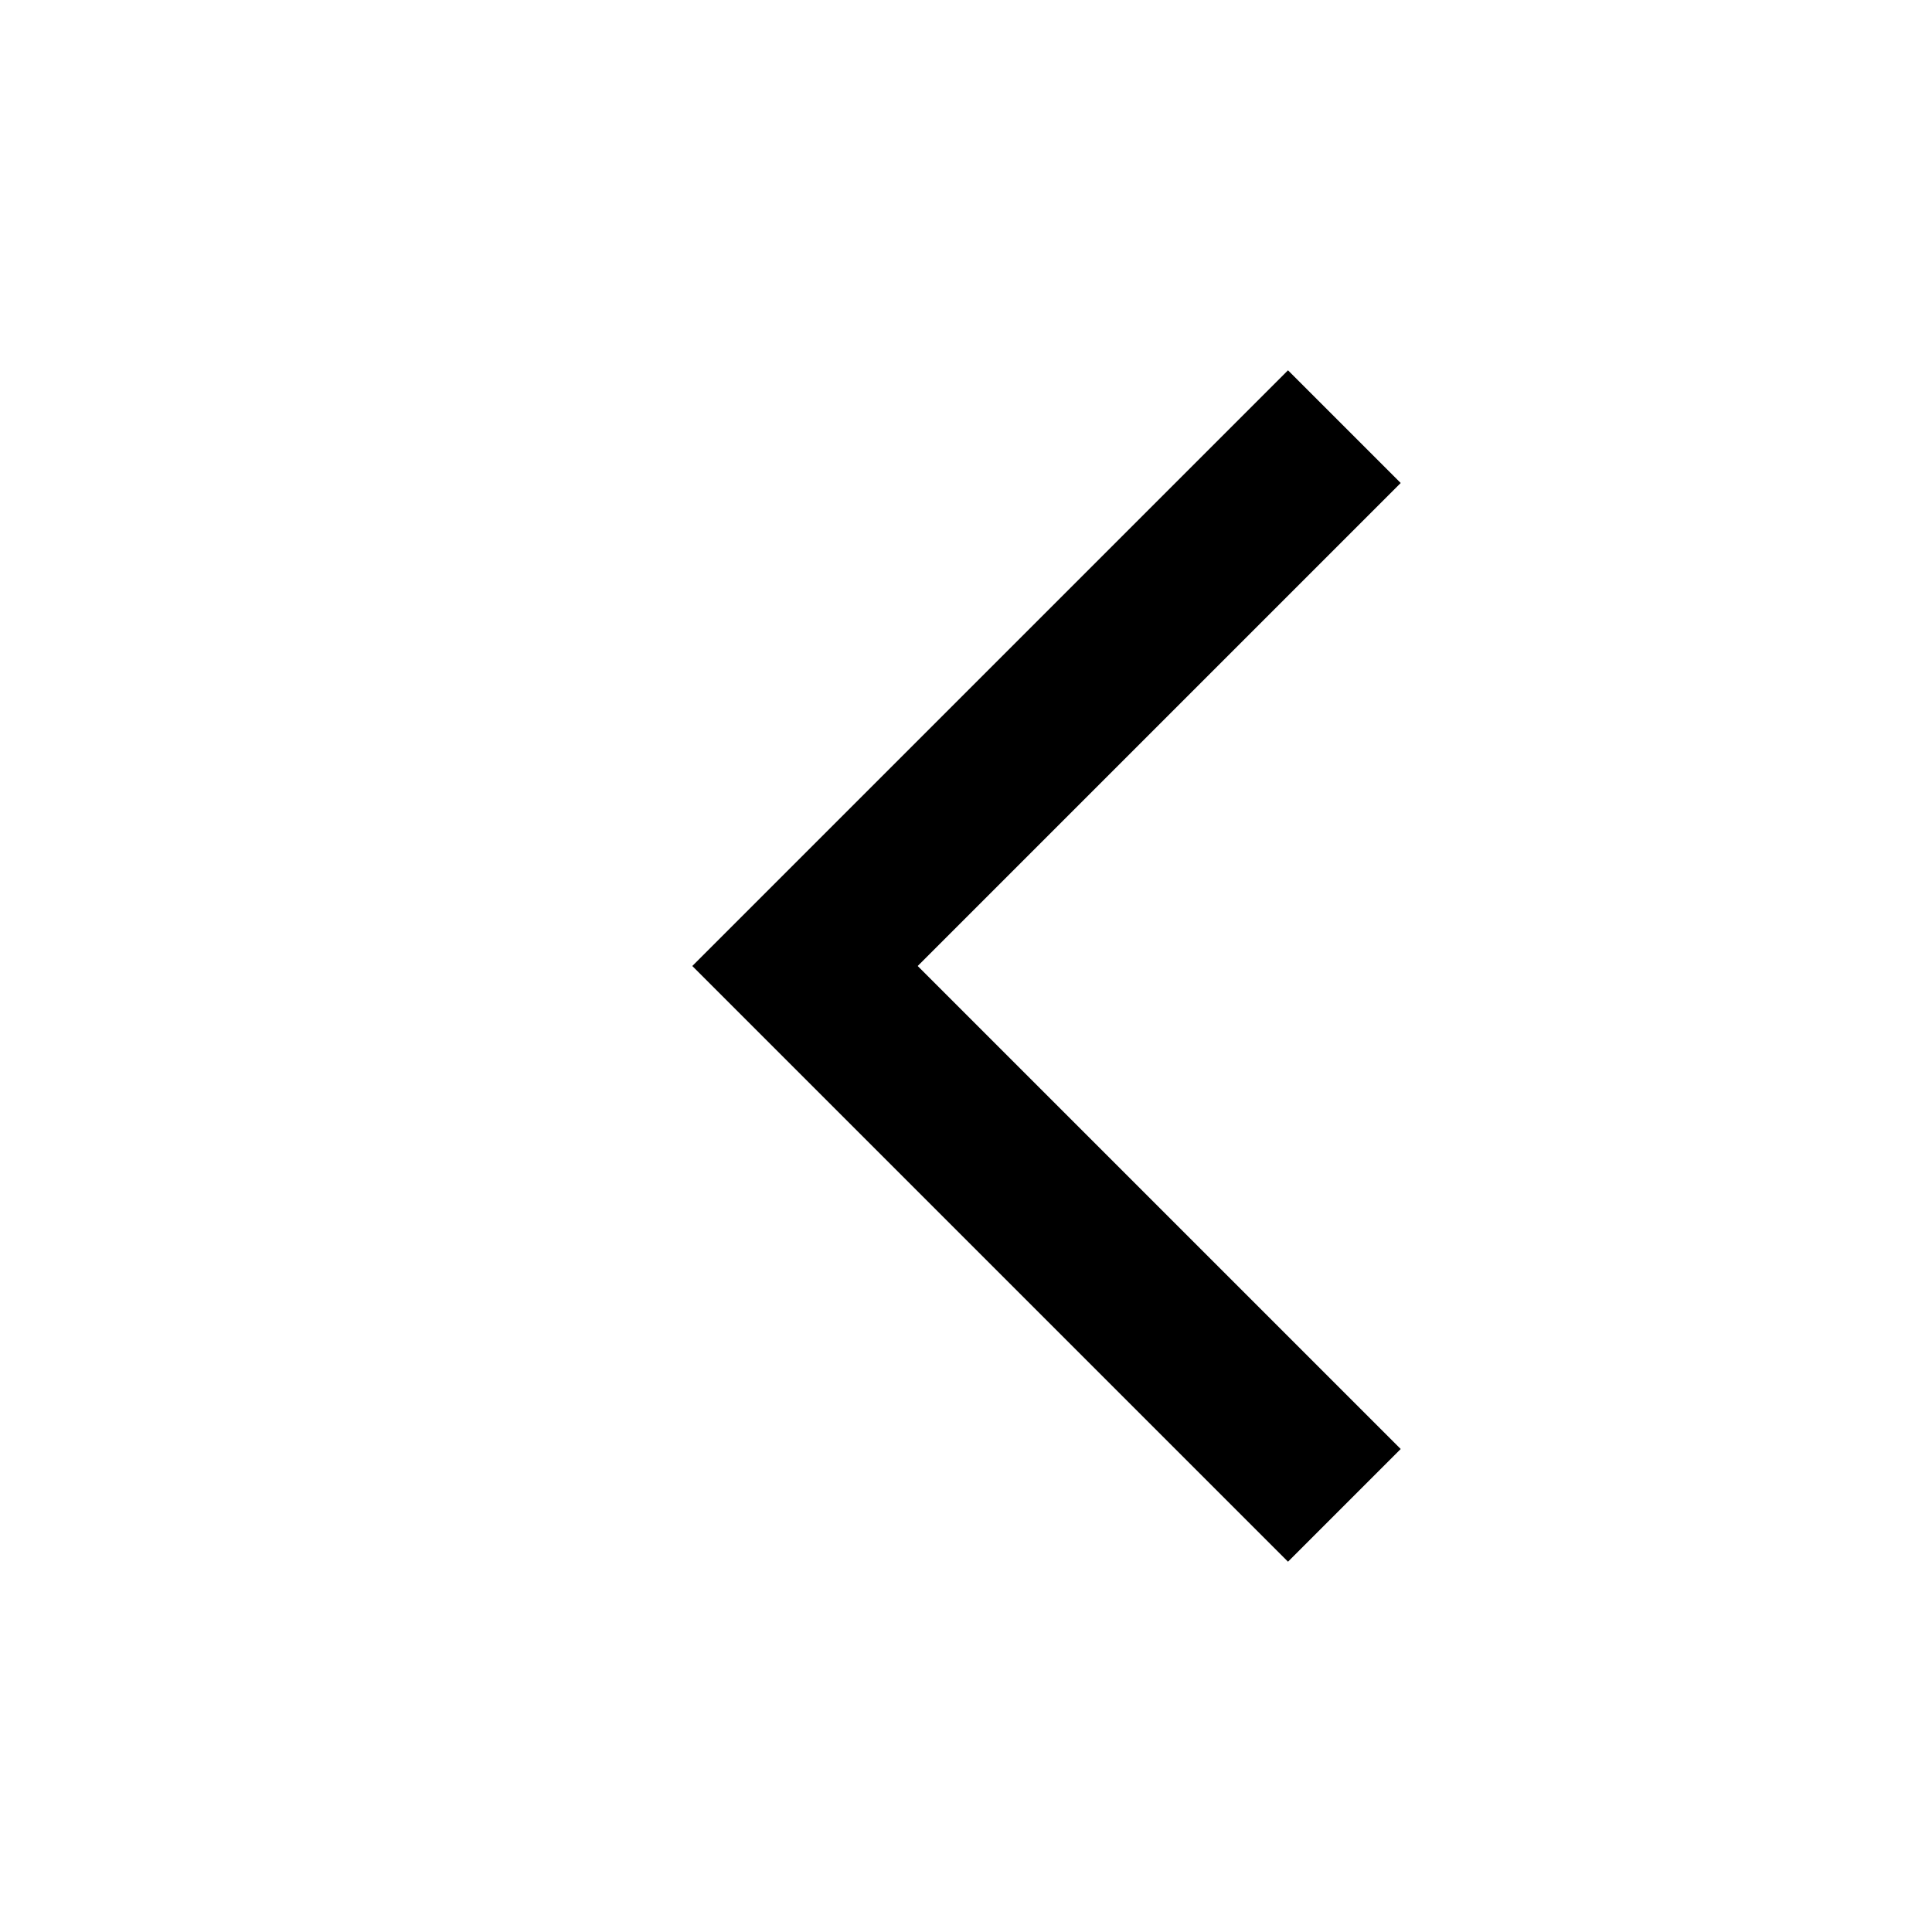
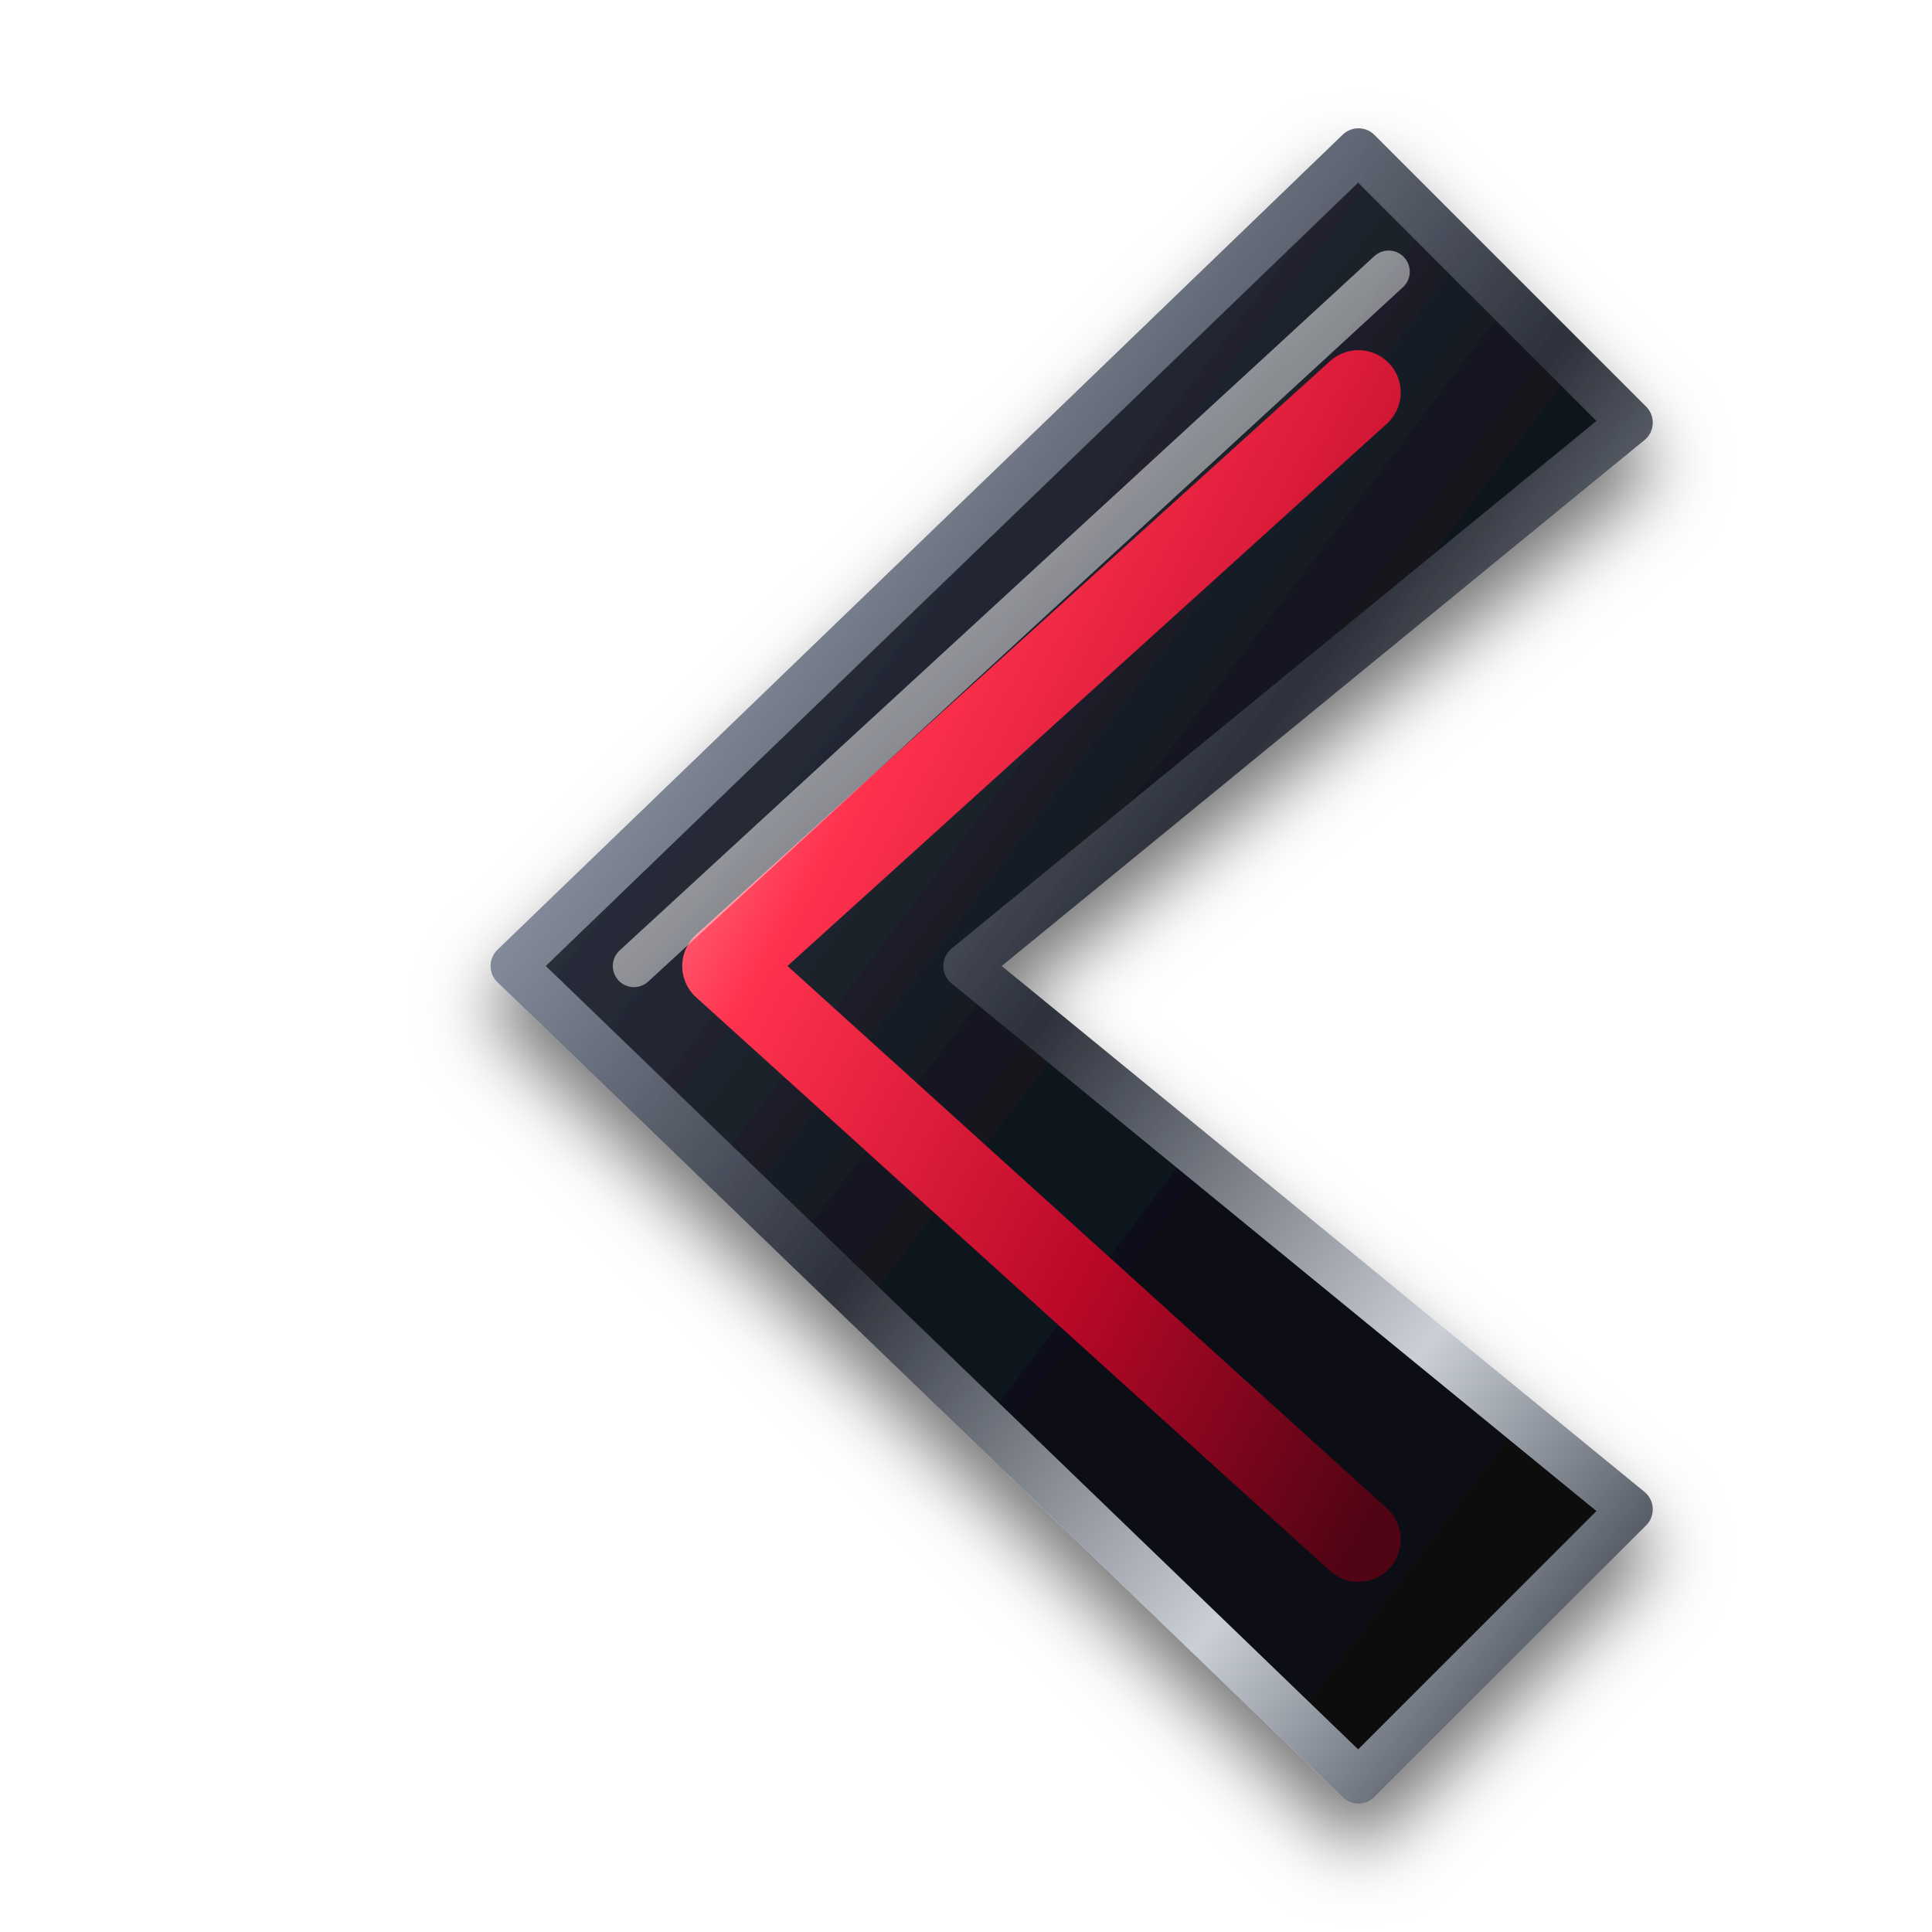
- <svg xmlns="http://www.w3.org/2000/svg" viewBox="0 0 24 24" width="24" height="24">
-   <path fill="currentColor" fill-rule="nonzero" d="M16.00 4.60 L8.60 12.00 L16.00 19.40 L17.40 18.00 L11.40 12.00 L17.40 6.00 L16.00 4.60 Z" />
+ <svg xmlns="http://www.w3.org/2000/svg" viewBox="0 0 64 64" width="64" height="64" role="img" aria-labelledby="t-chevron_left d-chevron_left">
+   <defs>
+     <linearGradient id="graphite" x1="0" y1="0" x2=".91" y2="1">
+       <stop stop-color="#646a77" />
+       <stop offset=".19" stop-color="#323744" />
+       <stop offset=".55" stop-color="#11141d" />
+       <stop offset="1" stop-color="#06070d" />
+     </linearGradient>
+     <linearGradient id="steel" x1="0" y1="0" x2=".9" y2="1">
+       <stop stop-color="#fcfdff" />
+       <stop offset=".22" stop-color="#929aaa" />
+       <stop offset=".53" stop-color="#2d313b" />
+       <stop offset=".81" stop-color="#cbd0d8" />
+       <stop offset="1" stop-color="#404651" />
+     </linearGradient>
+     <linearGradient id="red" x1="0" y1="0" x2="1" y2="1">
+       <stop stop-color="#ffb2b8" />
+       <stop offset=".28" stop-color="#ff324e" />
+       <stop offset=".67" stop-color="#ba0828" />
+       <stop offset="1" stop-color="#500414" />
+     </linearGradient>
+     <linearGradient id="shine" x1="0" y1="0" x2="1" y2="1">
+       <stop stop-color="#fff" stop-opacity=".9" />
+       <stop offset="1" stop-color="#fff" stop-opacity=".07" />
+     </linearGradient>
+     <filter id="shadow" x="-35%" y="-35%" width="170%" height="170%">
+       <feDropShadow dx="0" dy="1.4" stdDeviation="1.2" flood-color="#000005" flood-opacity=".55" />
+     </filter>
+   </defs>
+   <style>.body{fill:url(#graphite);stroke:url(#steel);stroke-width:1.5;stroke-linejoin:round;filter:url(#shadow)}.accent{fill:none;stroke:url(#red);stroke-width:2.8;stroke-linecap:round;stroke-linejoin:round}.glint{fill:none;stroke:url(#shine);stroke-width:1.4;stroke-linecap:round}</style>
+   <g stroke-linejoin="round" stroke-linecap="round">
+     <path class="body" d="M45 5 54 14 32 32 54 50 45 59 17 32 Z" />
+     <path class="accent" d="M45 13 24 32 45 51" />
+     <path class="glint" d="M46 9 21 32" />
+   </g>
</svg>
